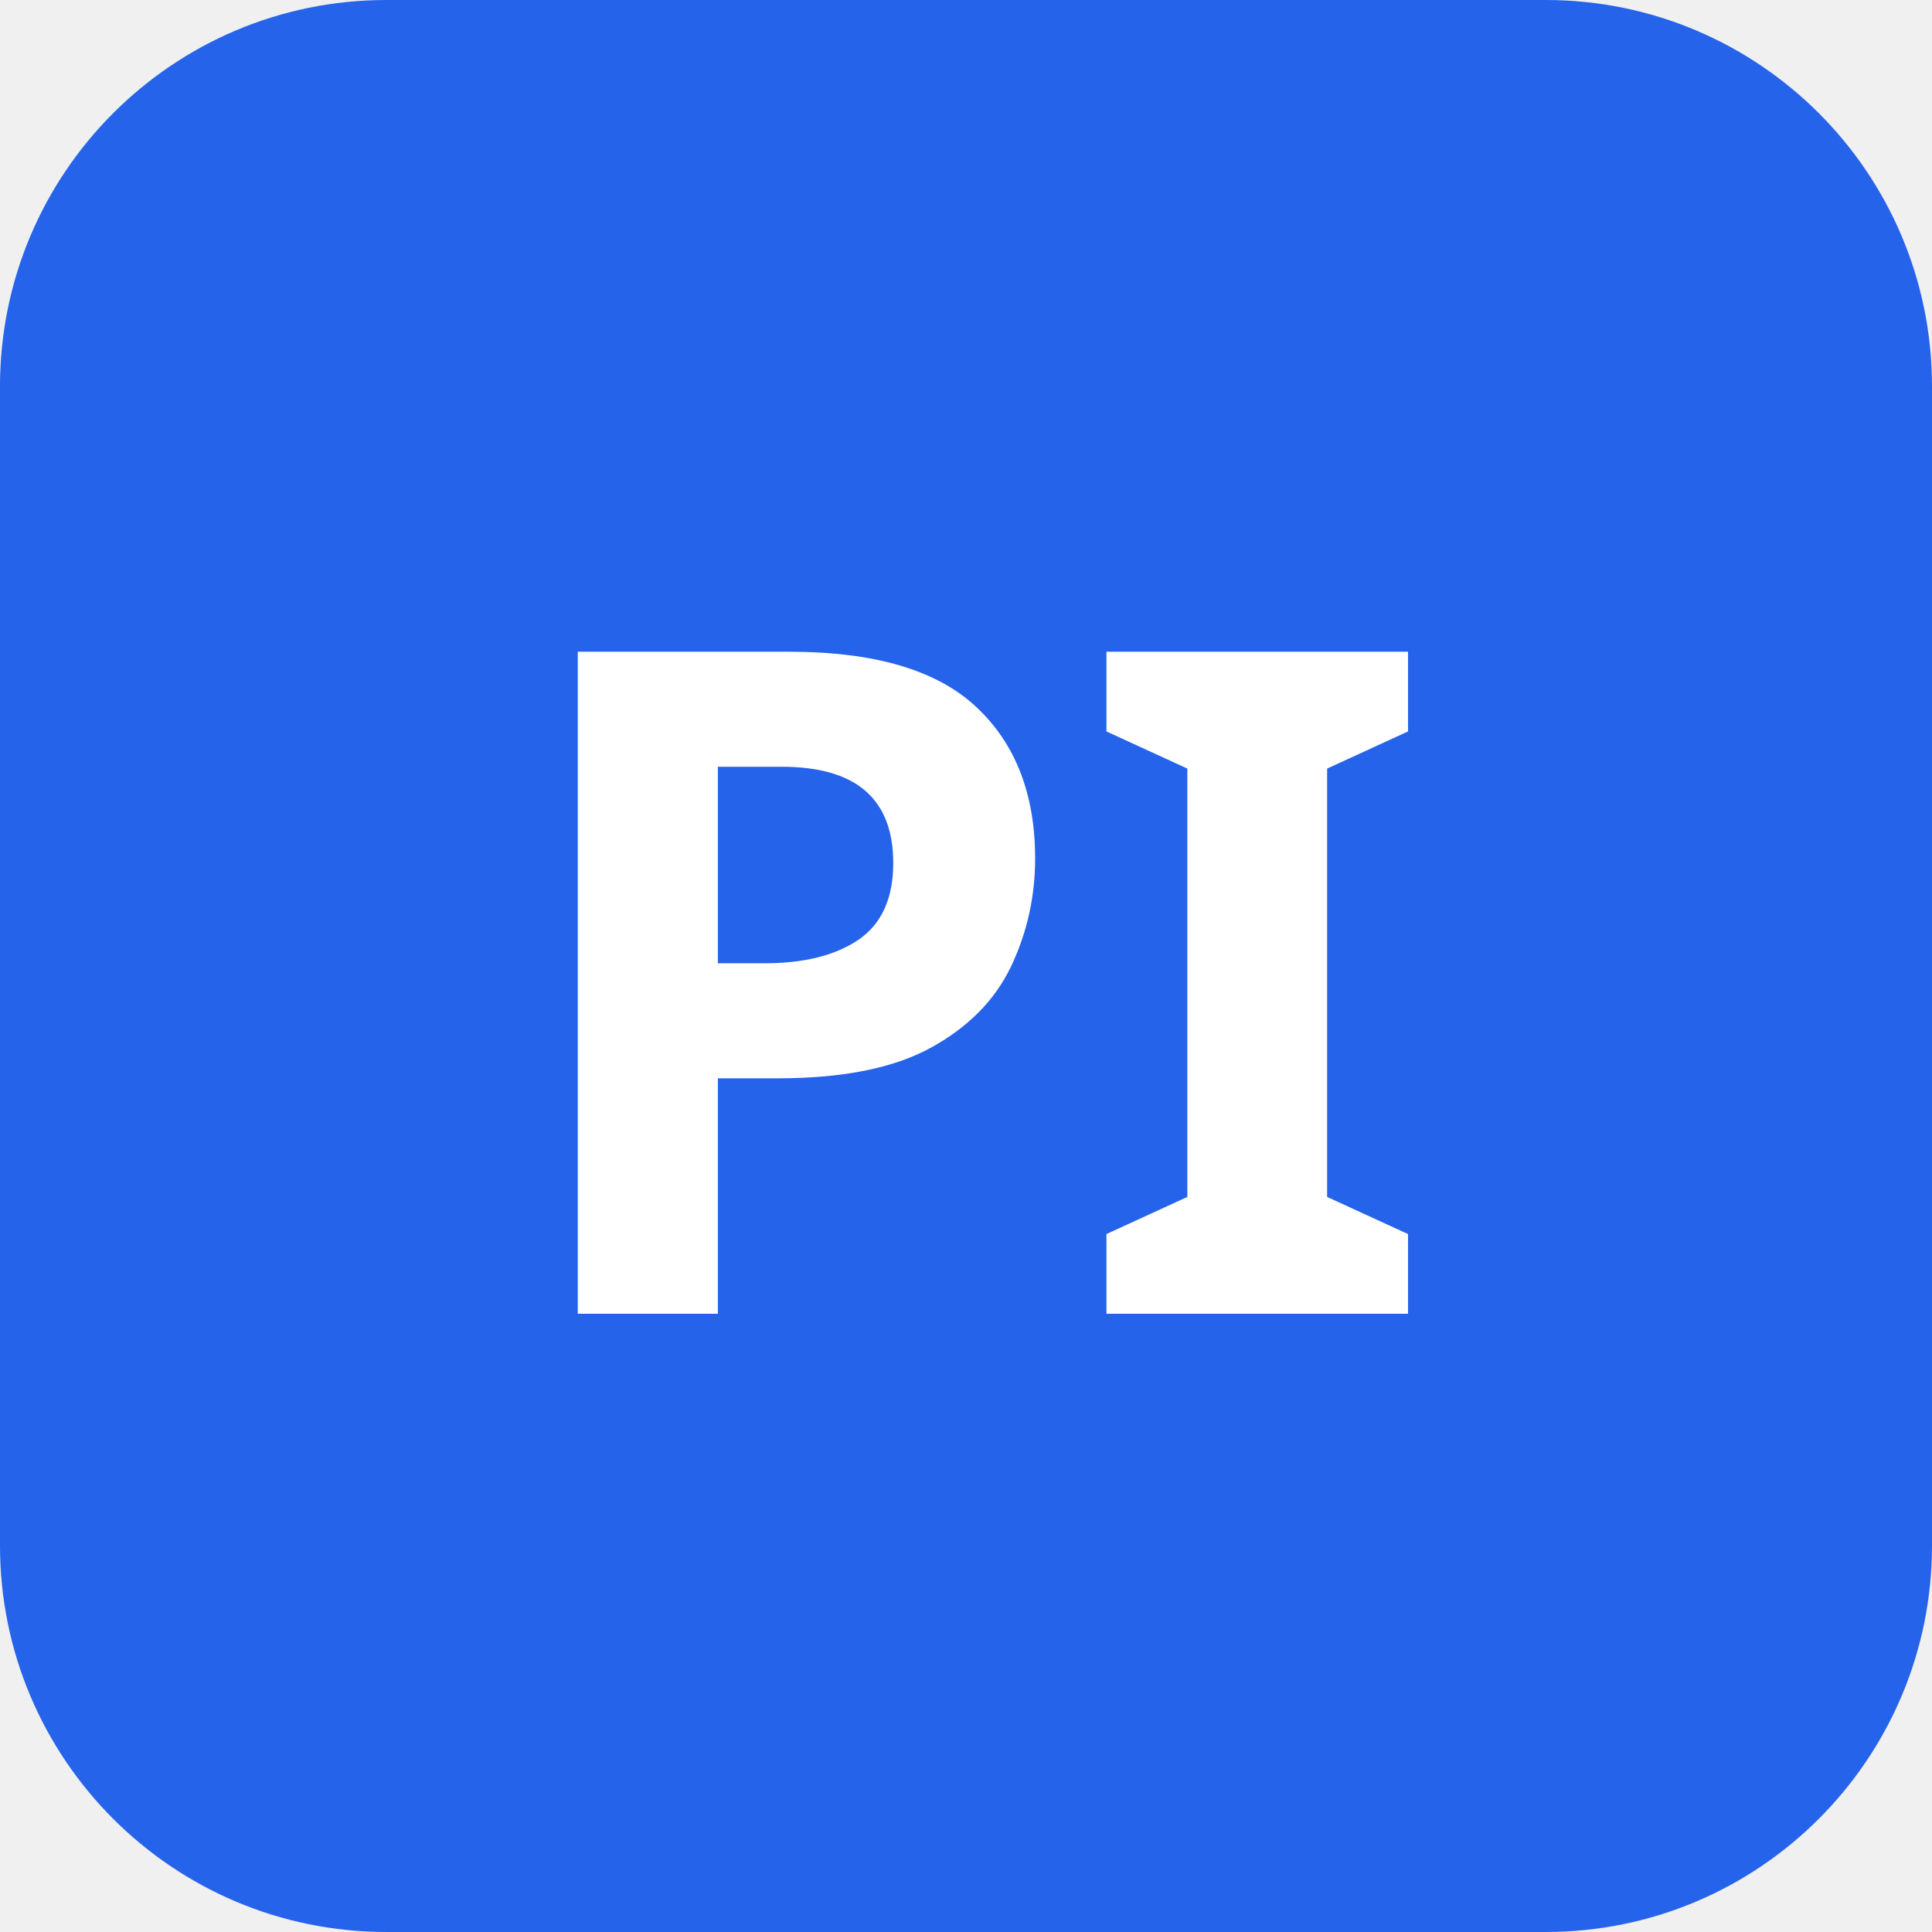
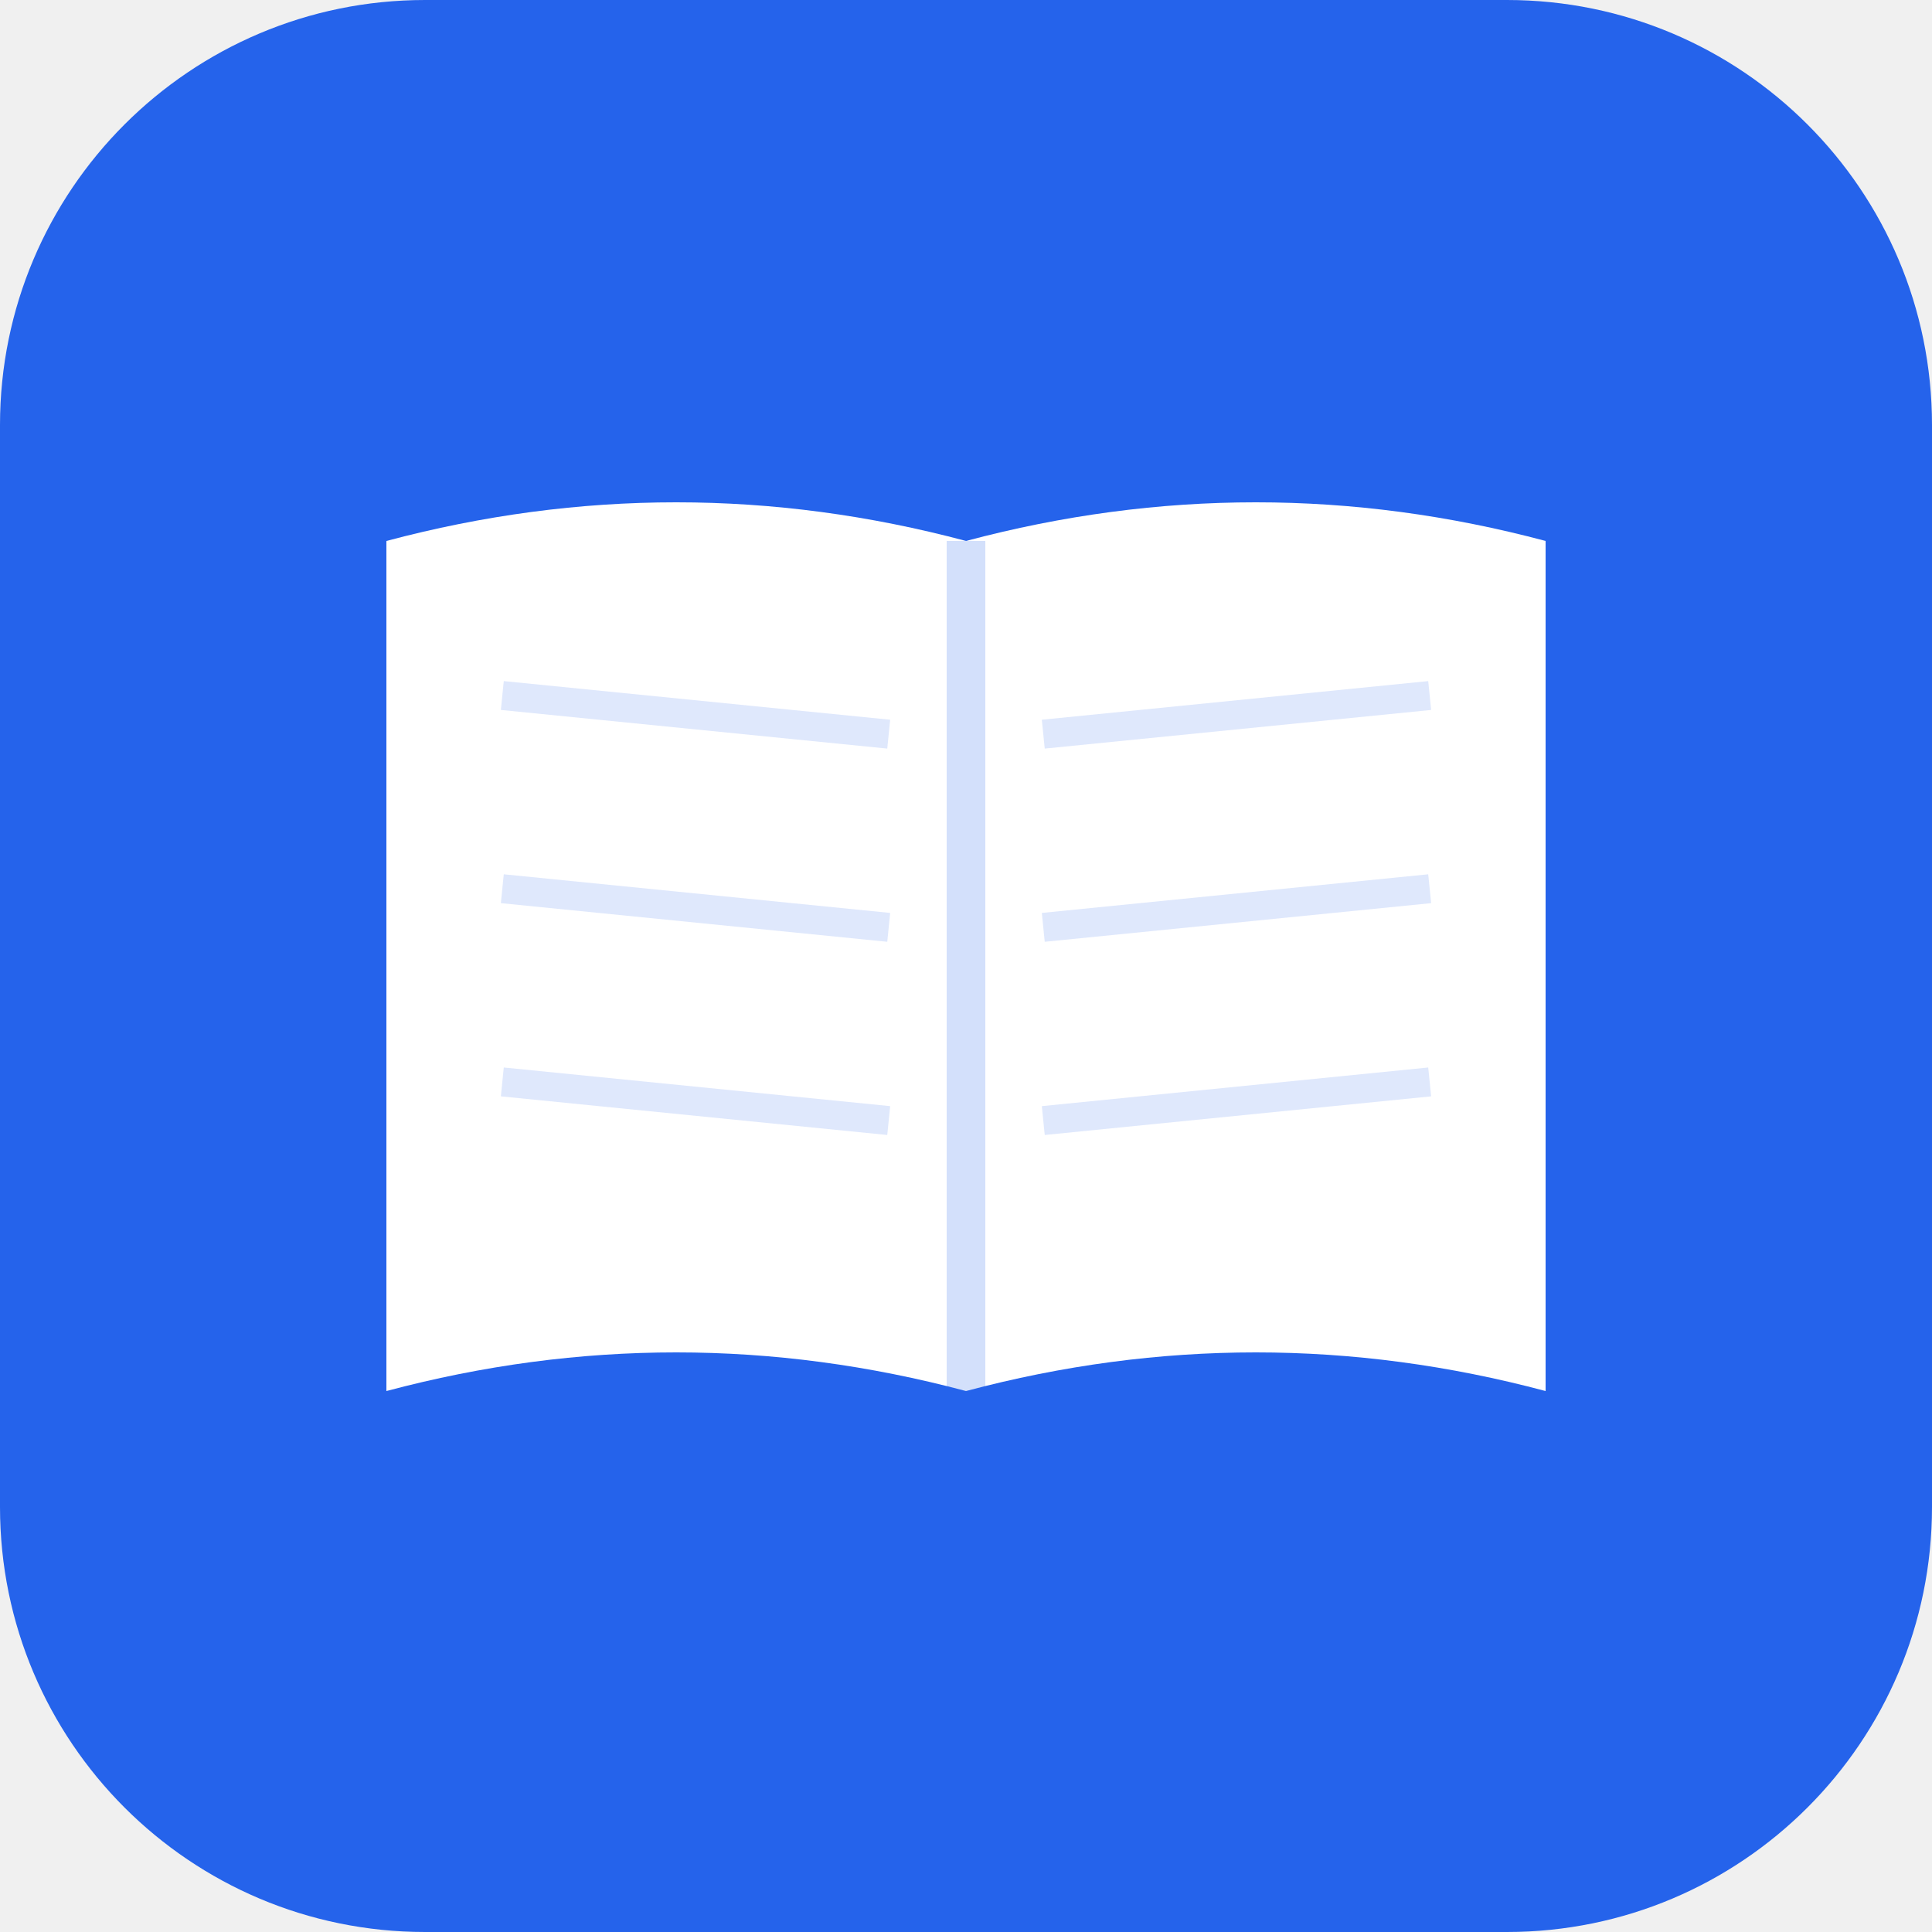
<svg xmlns="http://www.w3.org/2000/svg" viewBox="0 0 100 100">
-   <rect width="100" height="100" rx="20" fill="#2563eb" />
-   <text x="50" y="68" font-family="system-ui, sans-serif" font-size="48" font-weight="bold" fill="white" text-anchor="middle">PI</text>
+   <rect width="100" height="100" rx="22" fill="#2563eb" />
+   <path d="M20 28 Q35 24 50 28 L50 72 Q35 68 20 72 Z" fill="white" />
+   <path d="M80 28 Q65 24 50 28 L50 72 Q65 68 80 72 Z" fill="white" />
+   <line x1="50" y1="28" x2="50" y2="72" stroke="#2563eb" stroke-width="2" opacity="0.2" />
+   <line x1="26" y1="36" x2="46" y2="38" stroke="#2563eb" stroke-width="1.5" opacity="0.15" />
+   <line x1="26" y1="46" x2="46" y2="48" stroke="#2563eb" stroke-width="1.5" opacity="0.15" />
+   <line x1="26" y1="56" x2="46" y2="58" stroke="#2563eb" stroke-width="1.5" opacity="0.15" />
+   <line x1="74" y1="36" x2="54" y2="38" stroke="#2563eb" stroke-width="1.5" opacity="0.15" />
+   <line x1="74" y1="46" x2="54" y2="48" stroke="#2563eb" stroke-width="1.5" opacity="0.15" />
+   <line x1="74" y1="56" x2="54" y2="58" stroke="#2563eb" stroke-width="1.5" opacity="0.15" />
</svg>
